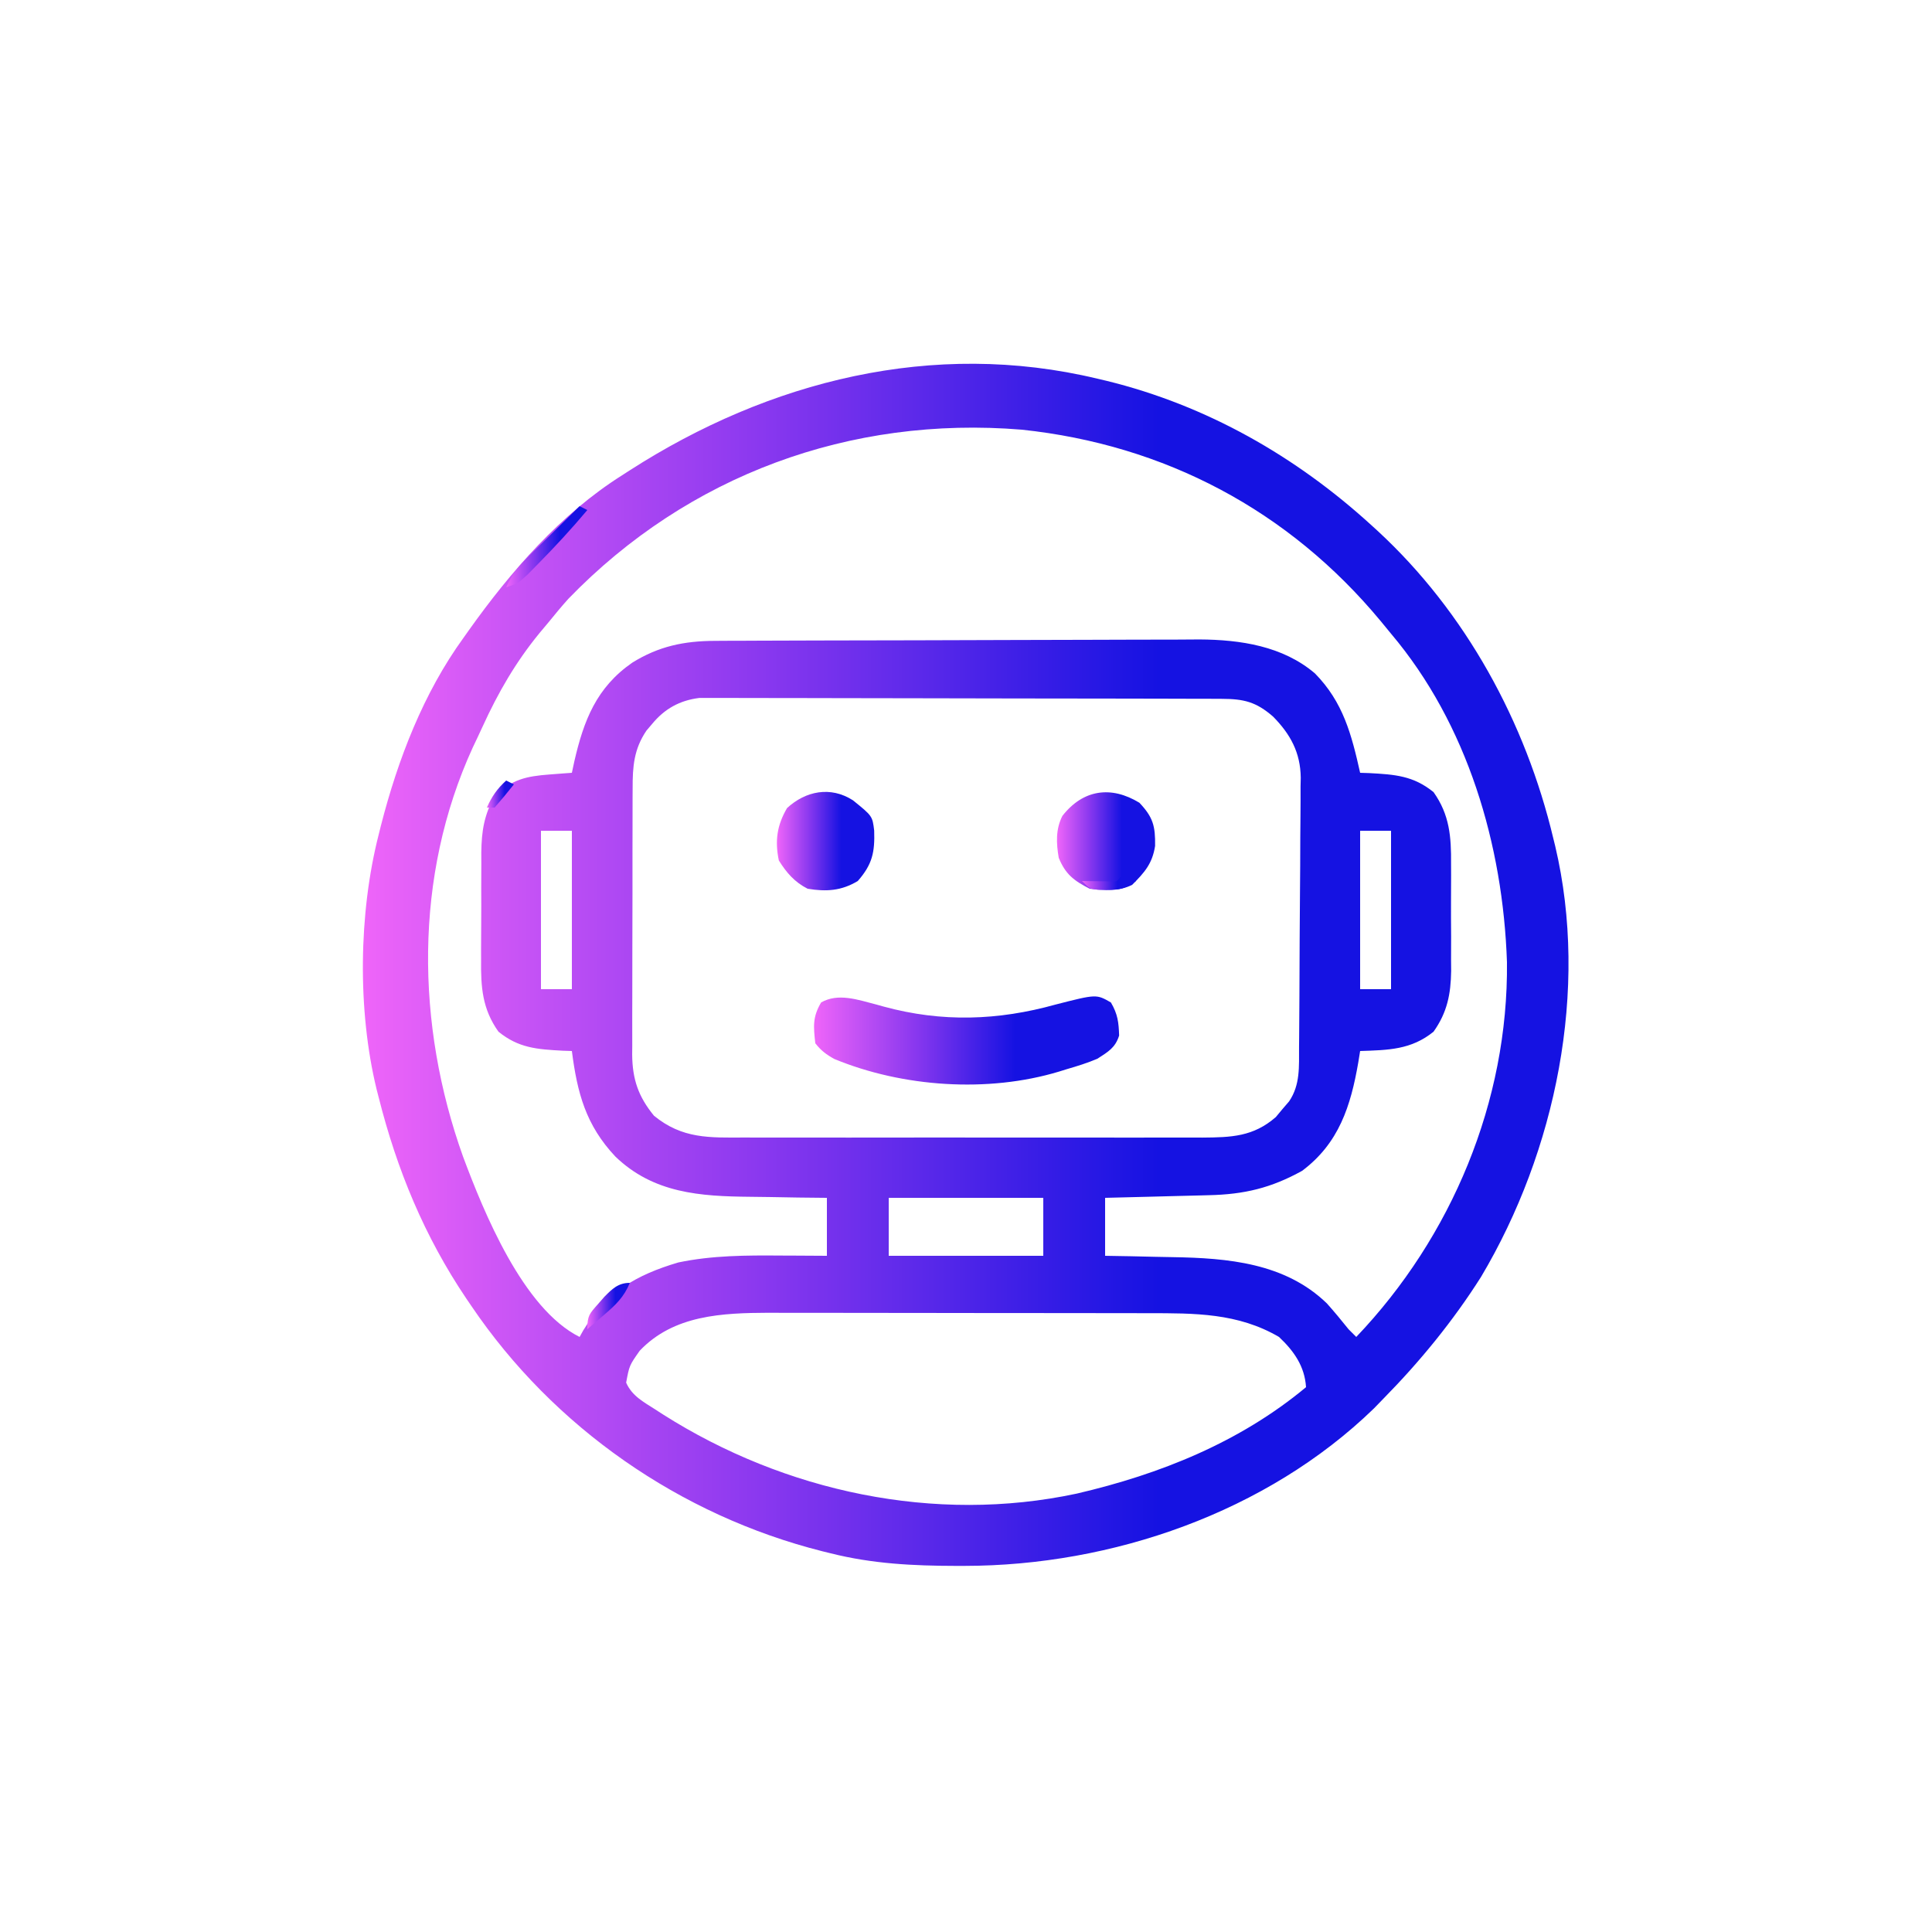
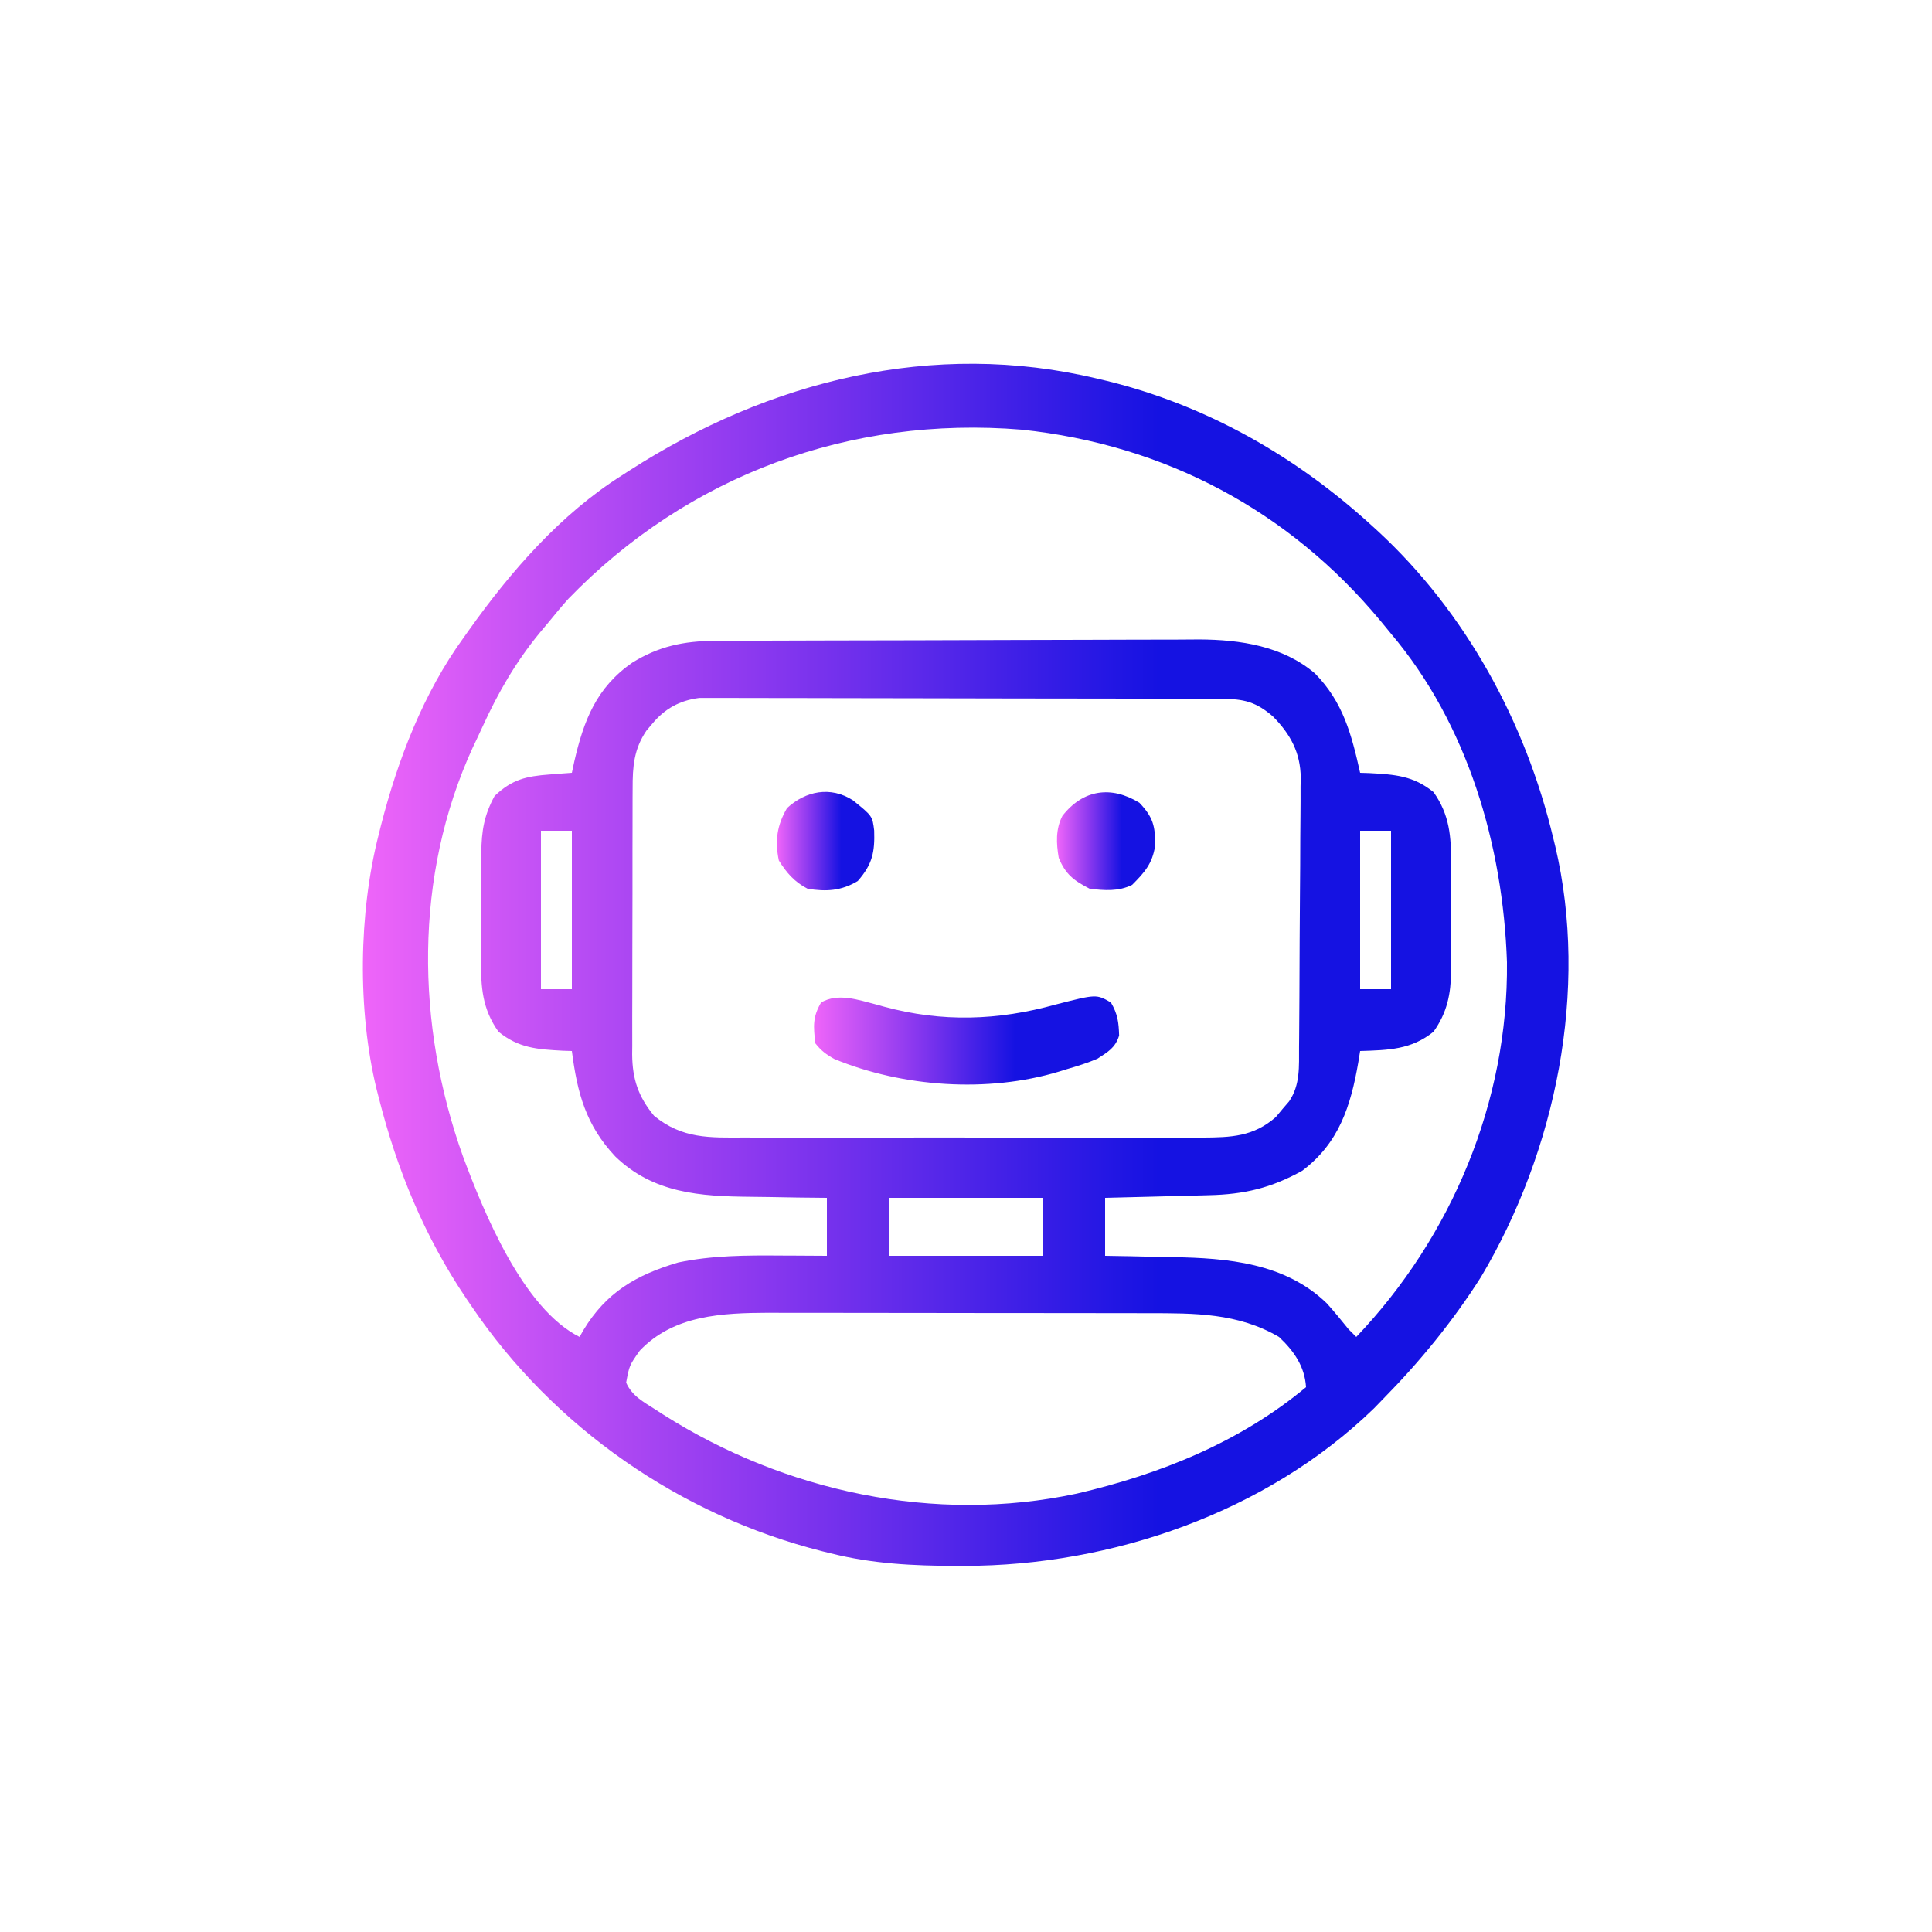
<svg xmlns="http://www.w3.org/2000/svg" version="1.1" width="500" height="500" viewBox="0 0 500 500">
  <defs>
    <linearGradient id="MainGradient">
      <stop offset="0%" stop-color="rgb(239,101,249)" />
      <stop offset="33%" stop-color="rgb(138,56,239)" />
      <stop offset="66%" stop-color="rgb(21,18,226)" />
    </linearGradient>
  </defs>
  <g fill="url(#MainGradient)" stroke="none">
    <path d="M0 0 C0.777 0.183 1.555 0.365 2.356 0.554 C28.254 6.894 51.416 20.1 71 38 C71.506 38.461 72.013 38.922 72.534 39.397 C95.338 60.45 110.846 88.924 118 119 C118.162 119.659 118.325 120.317 118.492 120.996 C127.268 158.165 118.662 199.89 99.289 232.465 C92.045 243.893 83.48 254.368 74 264 C73.198 264.826 72.396 265.653 71.57 266.504 C43.823 293.43 3.734 307.218 -34.375 307.25 C-35.446 307.251 -35.446 307.251 -36.54 307.252 C-47.605 307.235 -58.233 306.714 -69 304 C-69.7 303.828 -70.401 303.657 -71.123 303.48 C-107.968 294.204 -140.743 271.412 -162 240 C-162.436 239.36 -162.872 238.721 -163.321 238.062 C-174.159 221.981 -181.26 204.776 -186 186 C-186.269 184.951 -186.269 184.951 -186.543 183.881 C-191.51 163.463 -191.193 138.328 -186 118 C-185.807 117.224 -185.613 116.447 -185.414 115.647 C-181.025 98.53 -174.435 81.373 -164 67 C-163.573 66.397 -163.146 65.794 -162.706 65.172 C-151.817 49.879 -138.992 35.097 -123 25 C-122.35 24.581 -121.699 24.161 -121.029 23.729 C-84.962 0.546 -42.542 -10.201 0 0 Z M-136.887 56.949 C-138.658 58.919 -140.334 60.941 -142 63 C-142.781 63.932 -143.562 64.864 -144.367 65.824 C-150.539 73.36 -155.074 81.211 -159.114 90.06 C-159.94 91.869 -160.795 93.666 -161.652 95.461 C-176.903 128.757 -176.377 167.228 -164.152 201.367 C-158.781 215.738 -148.681 240.66 -134 248 C-133.524 247.147 -133.524 247.147 -133.039 246.277 C-127.085 236.426 -119.355 231.953 -108.469 228.727 C-99.652 226.88 -90.852 226.87 -81.875 226.938 C-80.154 226.944 -80.154 226.944 -78.398 226.951 C-75.599 226.963 -72.799 226.981 -70 227 C-70 222.05 -70 217.1 -70 212 C-72.471 211.974 -74.942 211.948 -77.488 211.922 C-79.918 211.883 -82.347 211.838 -84.777 211.792 C-86.447 211.764 -88.118 211.743 -89.789 211.729 C-102.771 211.612 -114.893 210.839 -124.773 201.285 C-132.39 193.171 -134.602 184.871 -136 174 C-136.785 173.974 -137.57 173.948 -138.379 173.922 C-145.001 173.564 -149.778 173.242 -155 169 C-159.184 163.125 -159.58 157.423 -159.496 150.402 C-159.498 149.409 -159.499 148.416 -159.501 147.393 C-159.499 145.305 -159.487 143.216 -159.467 141.128 C-159.438 137.943 -159.446 134.761 -159.459 131.576 C-159.453 129.539 -159.444 127.502 -159.434 125.465 C-159.437 124.52 -159.439 123.575 -159.442 122.601 C-159.363 116.977 -158.702 112.967 -156 108 C-151.496 103.721 -147.881 102.894 -141.812 102.438 C-140.726 102.354 -139.639 102.27 -138.52 102.184 C-137.688 102.123 -136.857 102.062 -136 102 C-135.792 101.033 -135.585 100.066 -135.371 99.07 C-132.934 88.477 -129.672 79.951 -120.375 73.5 C-113.525 69.247 -106.998 67.886 -98.975 67.853 C-97.791 67.846 -96.607 67.839 -95.386 67.831 C-94.101 67.828 -92.815 67.826 -91.49 67.823 C-90.111 67.817 -88.732 67.81 -87.354 67.803 C-82.839 67.782 -78.324 67.772 -73.809 67.762 C-72.248 67.758 -70.688 67.754 -69.127 67.749 C-61.791 67.73 -54.456 67.716 -47.12 67.708 C-38.682 67.698 -30.244 67.672 -21.806 67.631 C-15.264 67.601 -8.723 67.586 -2.182 67.583 C1.716 67.581 5.613 67.572 9.511 67.547 C13.184 67.523 16.857 67.519 20.53 67.529 C22.5 67.53 24.469 67.511 26.438 67.491 C37.021 67.552 47.974 69.19 56.293 76.266 C63.621 83.711 65.781 92.095 68 102 C68.785 102.026 69.57 102.052 70.379 102.078 C77.001 102.436 81.778 102.758 87 107 C91.166 112.861 91.592 118.56 91.531 125.562 C91.535 126.553 91.539 127.544 91.543 128.565 C91.546 130.649 91.538 132.733 91.521 134.817 C91.5 137.991 91.521 141.162 91.547 144.336 C91.544 146.37 91.539 148.404 91.531 150.438 C91.539 151.377 91.547 152.317 91.556 153.285 C91.471 159.284 90.527 164.038 87 169 C81.226 173.692 75.265 173.761 68 174 C67.841 174.978 67.683 175.957 67.52 176.965 C65.573 188.21 62.54 197.845 53 205 C44.959 209.459 37.997 211.11 28.855 211.316 C28.086 211.337 27.316 211.358 26.523 211.379 C24.078 211.444 21.633 211.504 19.188 211.562 C17.524 211.606 15.861 211.649 14.197 211.693 C10.132 211.801 6.066 211.9 2 212 C2 216.95 2 221.9 2 227 C4.171 227.037 6.342 227.075 8.578 227.113 C10.723 227.16 12.868 227.211 15.013 227.262 C16.483 227.295 17.953 227.323 19.423 227.346 C33.74 227.576 48.576 228.837 59.395 239.32 C61.337 241.497 63.181 243.72 65 246 C65.66 246.66 66.32 247.32 67 248 C91.683 222.124 106.376 187.027 106 151 C104.973 120.691 95.811 89.431 76 66 C75.094 64.897 74.187 63.794 73.281 62.691 C49.544 34.089 17.426 17.107 -19.559 13.201 C-63.98 9.549 -105.932 24.969 -136.887 56.949 Z M-115.25 89.375 C-115.969 90.222 -115.969 90.222 -116.703 91.086 C-119.96 95.892 -120.293 100.402 -120.275 106.076 C-120.28 106.875 -120.285 107.674 -120.29 108.497 C-120.304 111.131 -120.303 113.765 -120.301 116.398 C-120.305 118.235 -120.309 120.072 -120.314 121.909 C-120.321 125.758 -120.321 129.606 -120.316 133.454 C-120.31 138.376 -120.327 143.297 -120.35 148.219 C-120.365 152.012 -120.366 155.806 -120.363 159.599 C-120.363 161.413 -120.368 163.227 -120.378 165.041 C-120.391 167.583 -120.384 170.124 -120.372 172.666 C-120.38 173.409 -120.388 174.152 -120.395 174.917 C-120.331 181.311 -118.815 185.782 -114.75 190.75 C-107.409 196.757 -100.445 196.431 -91.281 196.388 C-89.893 196.392 -88.504 196.398 -87.115 196.404 C-83.359 196.418 -79.603 196.413 -75.847 196.403 C-71.908 196.395 -67.968 196.402 -64.029 196.407 C-57.415 196.413 -50.801 196.405 -44.188 196.391 C-36.551 196.375 -28.915 196.38 -21.279 196.397 C-14.712 196.41 -8.144 196.412 -1.577 196.404 C2.341 196.4 6.258 196.399 10.176 196.409 C13.86 196.418 17.543 196.411 21.227 196.394 C23.217 196.388 25.206 196.397 27.195 196.407 C34.648 196.354 40.361 196.176 46.18 191.098 C47.019 190.09 47.019 190.09 47.875 189.062 C48.45 188.393 49.025 187.724 49.617 187.035 C52.544 182.727 52.165 178.011 52.193 172.962 C52.201 172.155 52.209 171.348 52.218 170.516 C52.242 167.849 52.259 165.183 52.273 162.516 C52.281 161.146 52.281 161.146 52.29 159.749 C52.316 154.915 52.336 150.082 52.35 145.249 C52.363 141.257 52.391 137.265 52.432 133.272 C52.482 128.444 52.506 123.616 52.513 118.787 C52.52 116.951 52.535 115.115 52.559 113.28 C52.591 110.705 52.591 108.131 52.583 105.556 C52.6 104.805 52.616 104.055 52.633 103.282 C52.557 96.795 49.992 92.029 45.451 87.432 C41.068 83.623 37.88 82.876 32.213 82.86 C31.006 82.854 29.799 82.848 28.555 82.842 C27.215 82.841 25.876 82.84 24.536 82.839 C23.126 82.834 21.717 82.829 20.308 82.824 C16.477 82.811 12.646 82.804 8.816 82.8 C6.422 82.797 4.028 82.793 1.635 82.788 C-5.855 82.775 -13.345 82.765 -20.835 82.761 C-29.48 82.757 -38.124 82.739 -46.768 82.71 C-53.451 82.688 -60.134 82.678 -66.817 82.677 C-70.808 82.676 -74.798 82.67 -78.789 82.652 C-82.544 82.636 -86.299 82.634 -90.054 82.642 C-91.431 82.643 -92.807 82.639 -94.183 82.629 C-96.066 82.616 -97.949 82.624 -99.832 82.633 C-101.411 82.63 -101.411 82.63 -103.021 82.628 C-108.108 83.263 -112.006 85.436 -115.25 89.375 Z M-144 117 C-144 130.53 -144 144.06 -144 158 C-141.36 158 -138.72 158 -136 158 C-136 144.47 -136 130.94 -136 117 C-138.64 117 -141.28 117 -144 117 Z M68 117 C68 130.53 68 144.06 68 158 C70.64 158 73.28 158 76 158 C76 144.47 76 130.94 76 117 C73.36 117 70.72 117 68 117 Z M-54 212 C-54 216.95 -54 221.9 -54 227 C-40.8 227 -27.6 227 -14 227 C-14 222.05 -14 217.1 -14 212 C-27.2 212 -40.4 212 -54 212 Z M-118.438 251.562 C-121.127 255.385 -121.127 255.385 -121.953 259.824 C-120.45 263.256 -117.494 264.798 -114.438 266.75 C-113.763 267.186 -113.089 267.622 -112.395 268.072 C-80.893 288.058 -42.113 296.407 -5.355 288.548 C16.207 283.532 36.836 275.276 54 261 C53.662 255.593 50.846 251.613 47 248 C36.369 241.774 25.127 241.85 13.147 241.855 C12.006 241.851 10.865 241.848 9.689 241.845 C5.942 241.835 2.196 241.833 -1.551 241.832 C-4.173 241.829 -6.796 241.825 -9.419 241.822 C-14.907 241.816 -20.395 241.814 -25.883 241.815 C-32.195 241.815 -38.507 241.805 -44.819 241.789 C-50.928 241.774 -57.037 241.771 -63.146 241.771 C-65.729 241.77 -68.311 241.766 -70.893 241.758 C-74.515 241.748 -78.137 241.751 -81.759 241.757 C-82.809 241.751 -83.86 241.746 -84.942 241.74 C-97.073 241.791 -109.622 242.295 -118.438 251.562 Z " transform="translate(284,98)" />
    <path d="M0 0 C0.638 0.178 1.276 0.356 1.934 0.539 C16.942 4.632 31.484 4.16 46.406 0 C56.941 -2.699 56.941 -2.699 60.703 -0.535 C62.476 2.494 62.718 4.579 62.832 8.027 C61.828 11.22 59.975 12.23 57.203 14.027 C54.631 15.125 52.012 15.935 49.328 16.715 C48.305 17.033 48.305 17.033 47.262 17.357 C28.883 22.906 6.801 21.393 -10.879 14.09 C-12.969 12.932 -14.325 11.913 -15.797 10.027 C-16.284 5.641 -16.525 3.27 -14.297 -0.535 C-9.878 -3.076 -4.725 -1.211 0 0 Z " transform="translate(226.7969,259.9727)" />
    <path d="M0 0 C5.037 4.073 5.037 4.073 5.496 7.836 C5.675 13.376 5.061 16.551 1.258 20.883 C-2.94 23.429 -6.952 23.696 -11.742 22.883 C-15.091 21.17 -17.193 18.766 -19.18 15.57 C-20.235 10.527 -19.665 6.455 -17.055 2.008 C-12.22 -2.435 -5.782 -3.708 0 0 Z " transform="translate(220.7422,207.1172)" />
    <path d="M0 0 C3.535 3.743 4.145 6.021 4.062 11.188 C3.356 15.739 1.342 18.033 -1.875 21.25 C-5.347 22.986 -9.079 22.716 -12.875 22.25 C-16.978 20.161 -19.153 18.485 -20.875 14.25 C-21.523 10.499 -21.694 6.851 -19.93 3.402 C-14.543 -3.492 -7.291 -4.438 0 0 Z " transform="translate(294.875,207.75)" />
-     <path d="M0 0 C0.66 0.33 1.32 0.66 2 1 C-2.059 5.835 -6.318 10.446 -10.75 14.938 C-12.134 16.343 -12.134 16.343 -13.547 17.777 C-16 20 -16 20 -19 21 C-17.543 17.637 -15.689 15.455 -13.086 12.891 C-12.325 12.137 -11.565 11.382 -10.781 10.605 C-9.987 9.828 -9.193 9.051 -8.375 8.25 C-7.573 7.457 -6.771 6.664 -5.945 5.848 C-3.968 3.894 -1.986 1.945 0 0 Z " transform="translate(150,131)" />
-     <path d="M0 0 C-1.503 3.668 -3.637 5.689 -6.625 8.25 C-7.442 8.956 -8.26 9.663 -9.102 10.391 C-9.728 10.922 -10.355 11.453 -11 12 C-11 8.476 -10.449 7.985 -8.188 5.438 C-7.404 4.538 -7.404 4.538 -6.605 3.621 C-4.566 1.562 -3.004 0 0 0 Z " transform="translate(163,332)" />
-     <path d="M0 0 C2.062 0.438 2.062 0.438 4 1 C0.866 3.089 0.025 3.274 -3.562 3.25 C-4.74 3.258 -4.74 3.258 -5.941 3.266 C-8 3 -8 3 -10 1 C-9.362 1.012 -8.724 1.023 -8.066 1.035 C-7.24 1.044 -6.414 1.053 -5.562 1.062 C-4.327 1.08 -4.327 1.08 -3.066 1.098 C-1.008 1.233 -1.008 1.233 0 0 Z " transform="translate(290,227)" />
-     <path d="M0 0 C0.66 0.33 1.32 0.66 2 1 C0.384 3.041 -1.286 5.041 -3 7 C-3.66 7 -4.32 7 -5 7 C-3.707 4.116 -2.341 2.128 0 0 Z " transform="translate(131,202)" />
  </g>
</svg>
